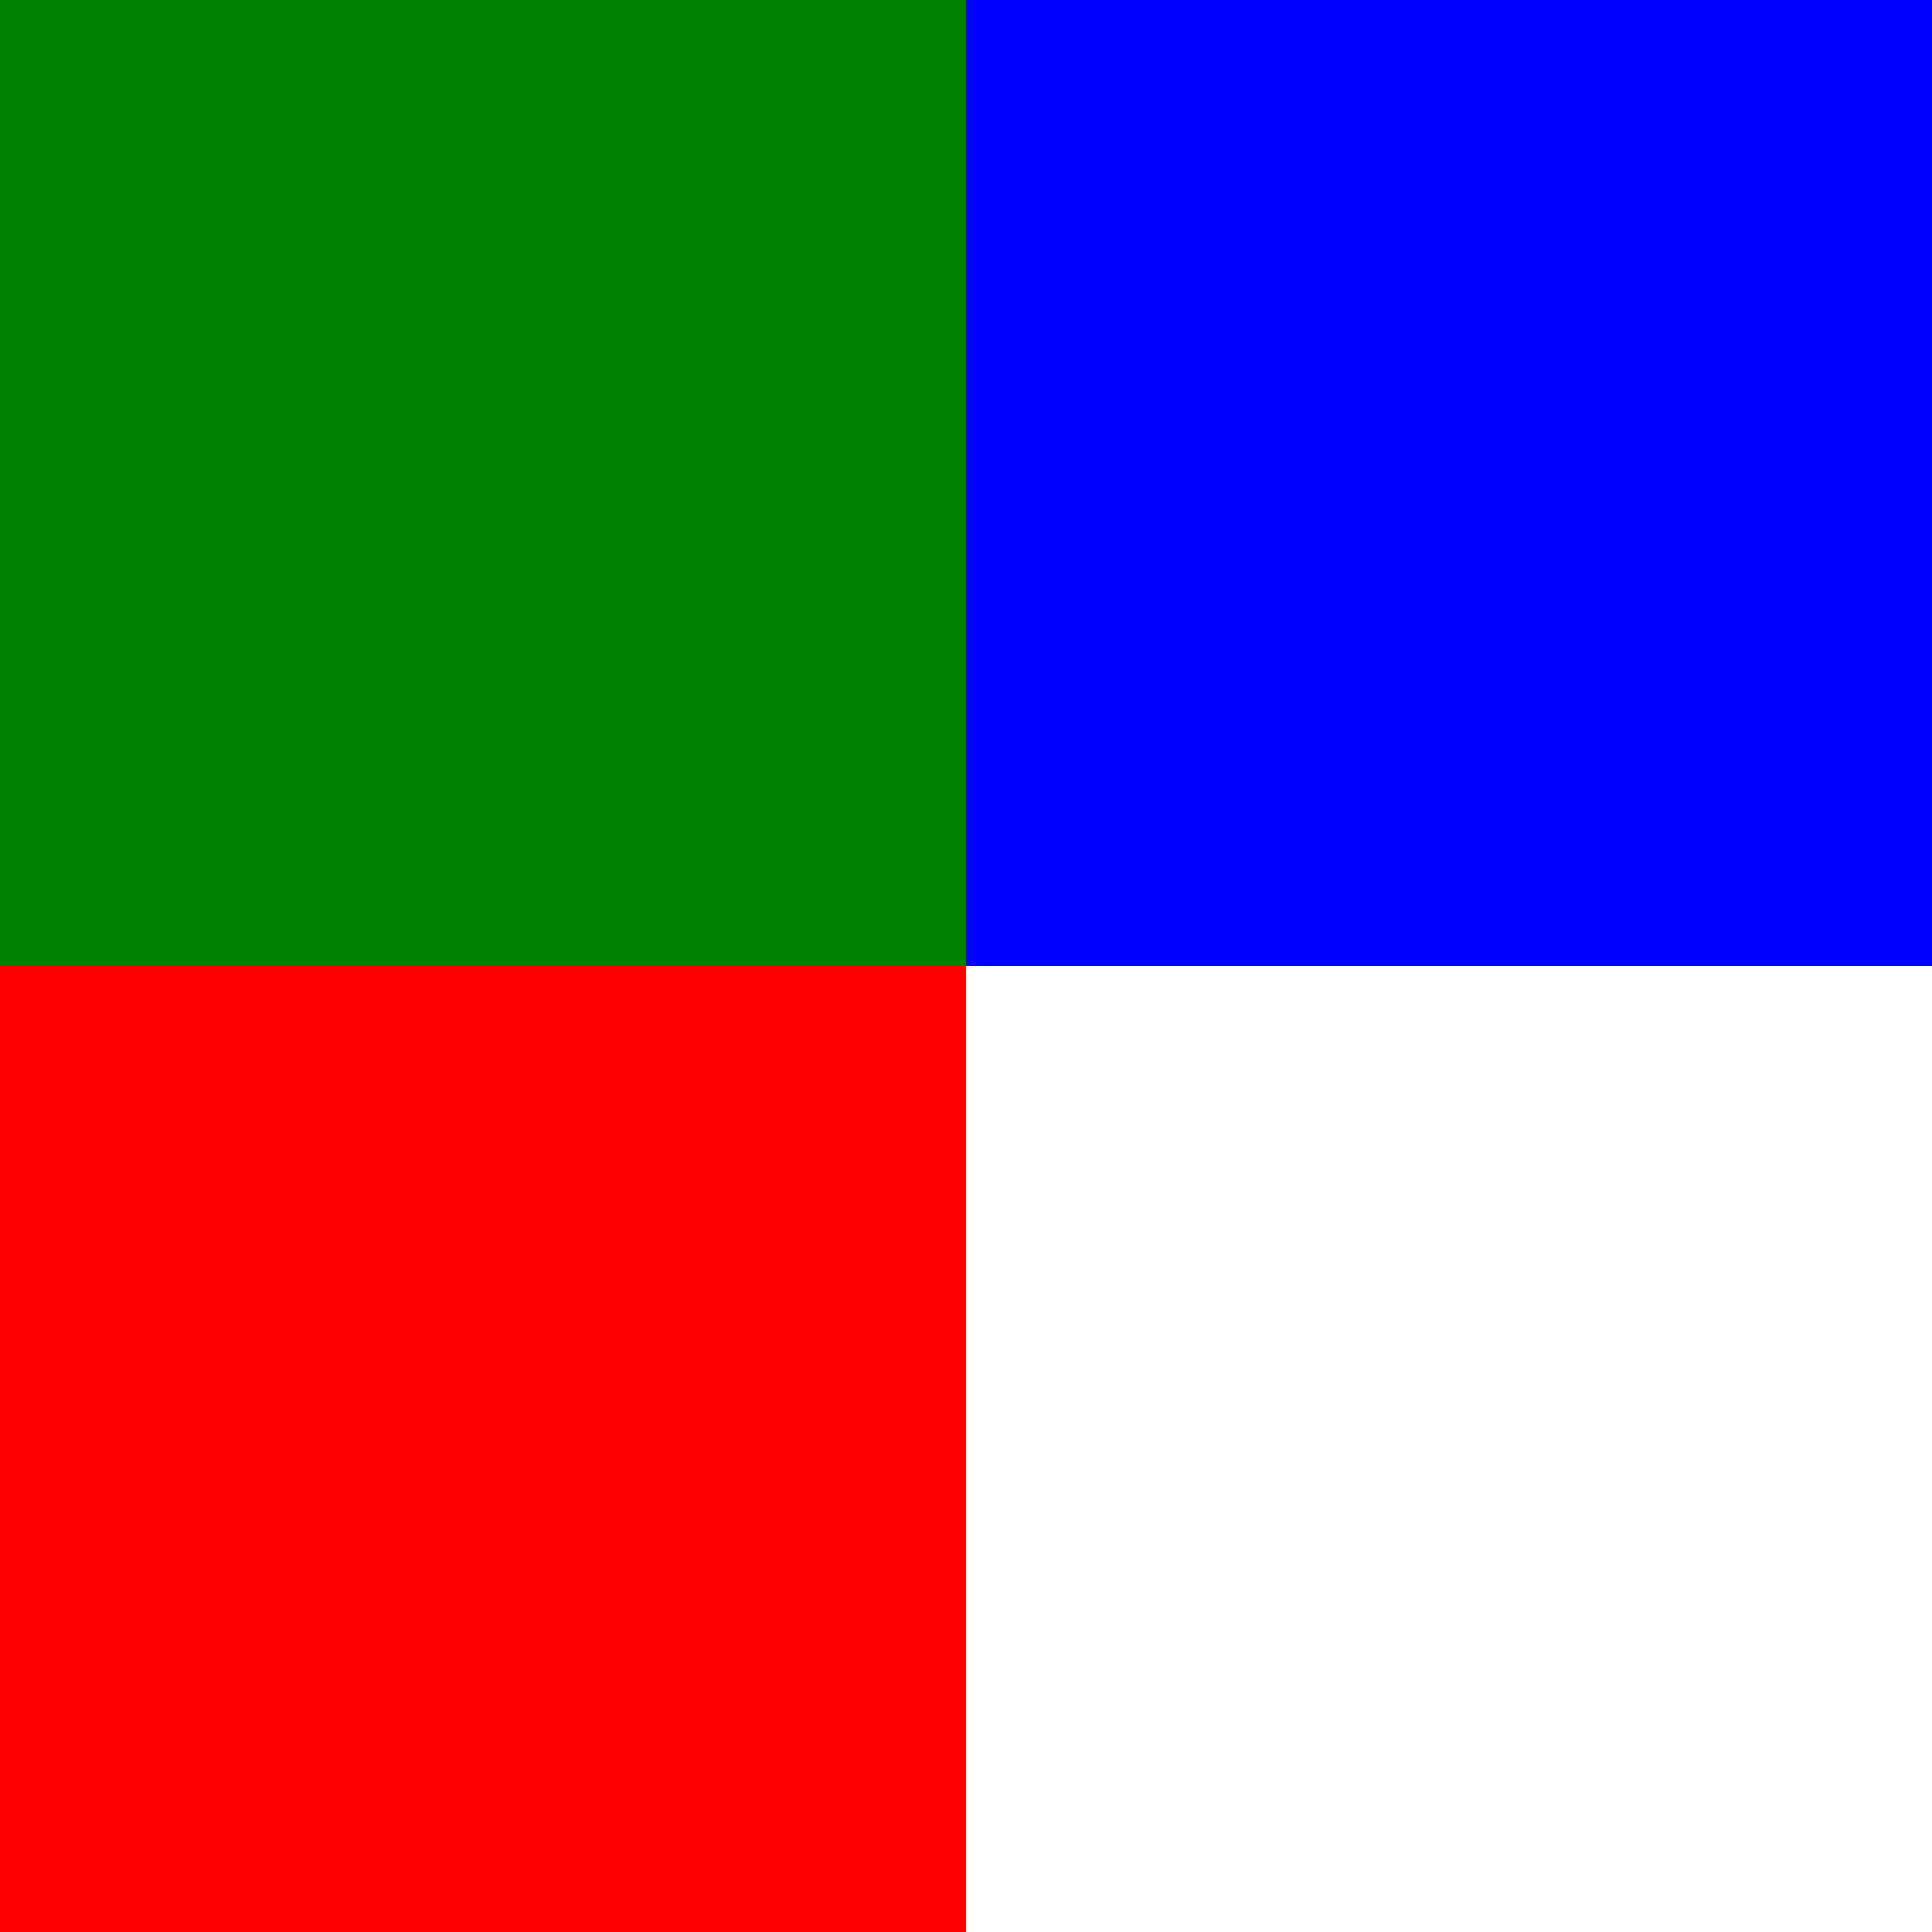
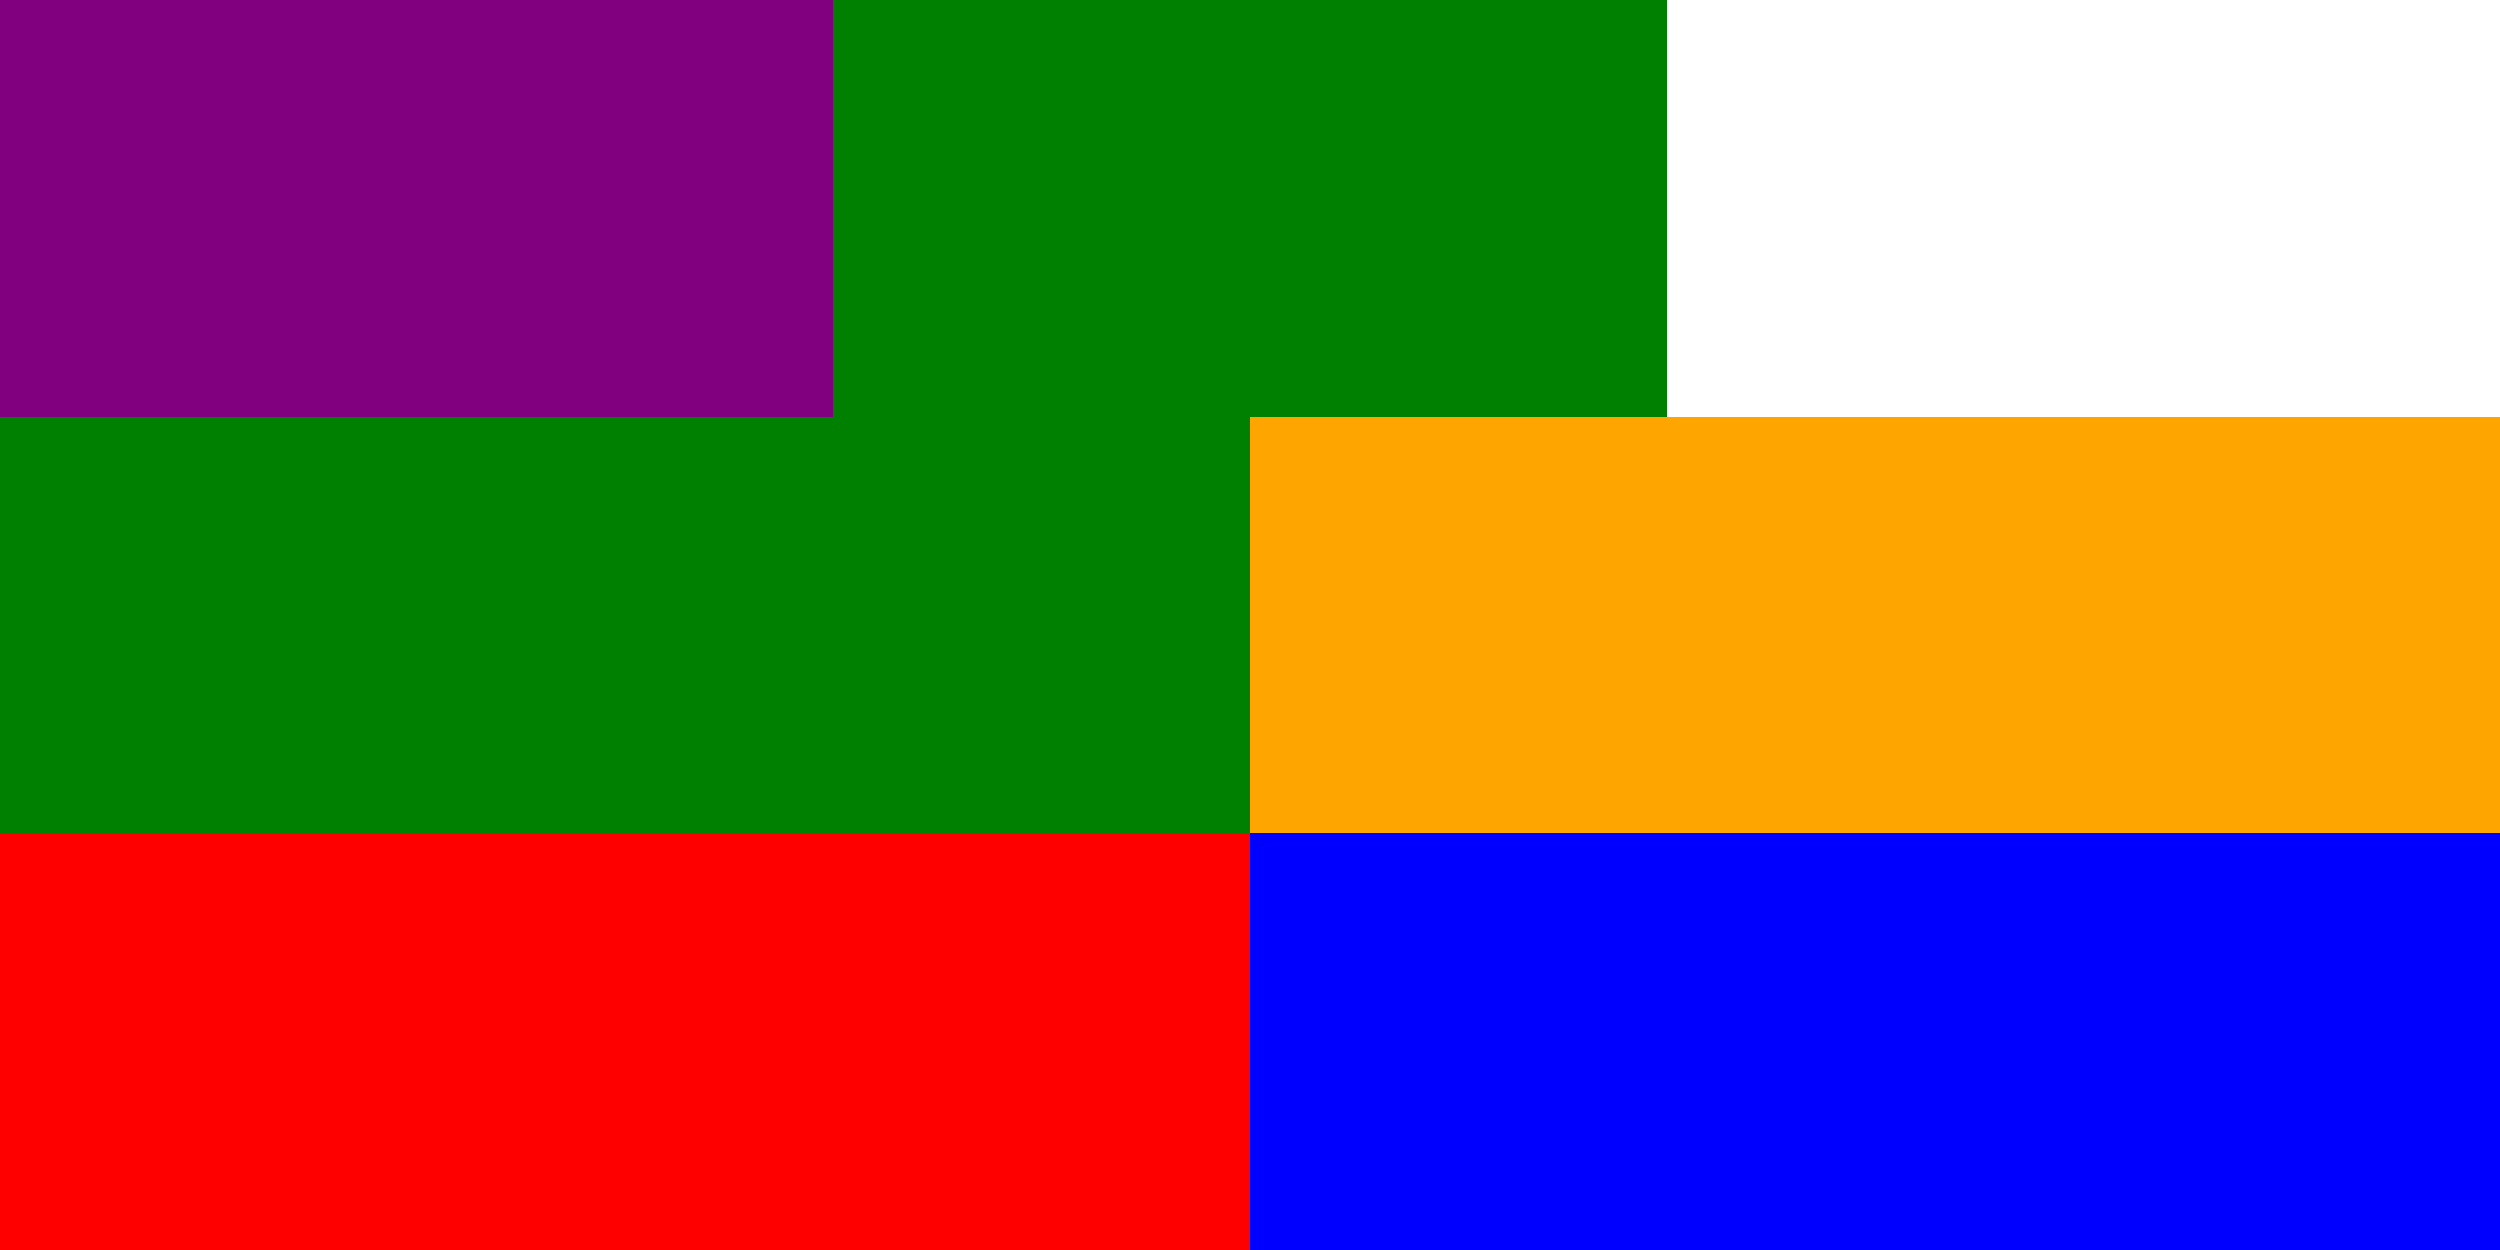
- <svg xmlns="http://www.w3.org/2000/svg" width="600pt" height="600pt" viewBox="0 0 600 600" version="1.1" shape-rendering="crispEdges">
-   <g id="surface73">
-     <path style=" stroke:none;fill-rule:nonzero;fill:rgb(0%,0%,100%);fill-opacity:1;" d="M 300 0 L 600 0 L 600 300 L 300 300 Z M 300 0 " />
-     <path style=" stroke:none;fill-rule:nonzero;fill:rgb(0%,50.196%,0%);fill-opacity:1;" d="M 0 0 L 300 0 L 300 300 L 0 300 Z M 0 0 " />
-     <path style=" stroke:none;fill-rule:nonzero;fill:rgb(100%,0%,0%);fill-opacity:1;" d="M 0 300 L 300 300 L 300 600 L 0 600 Z M 0 300 " />
+ <svg xmlns="http://www.w3.org/2000/svg" width="600pt" height="300pt" viewBox="0 0 600 300" version="1.1" shape-rendering="crispEdges">
+   <g id="surface153">
+     <path style=" stroke:none;fill-rule:nonzero;fill:rgb(50.196%,0%,50.196%);fill-opacity:1;" d="M 0 0 L 200 0 L 200 100 L 0 100 Z M 0 0 " />
+     <path style=" stroke:none;fill-rule:nonzero;fill:rgb(0%,50.196%,0%);fill-opacity:1;" d="M 200 0 L 400 0 L 400 100 L 200 100 Z M 200 0 " />
+     <path style=" stroke:none;fill-rule:nonzero;fill:rgb(0%,50.196%,0%);fill-opacity:1;" d="M 0 100 L 300 100 L 300 200 L 0 200 Z M 0 100 " />
+     <path style=" stroke:none;fill-rule:nonzero;fill:rgb(100%,64.706%,0%);fill-opacity:1;" d="M 300 100 L 600 100 L 600 200 L 300 200 Z M 300 100 " />
+     <path style=" stroke:none;fill-rule:nonzero;fill:rgb(100%,0%,0%);fill-opacity:1;" d="M 0 200 L 300 200 L 300 300 L 0 300 Z M 0 200 " />
+     <path style=" stroke:none;fill-rule:nonzero;fill:rgb(0%,0%,100%);fill-opacity:1;" d="M 300 200 L 600 200 L 600 300 L 300 300 Z M 300 200 " />
  </g>
</svg>
